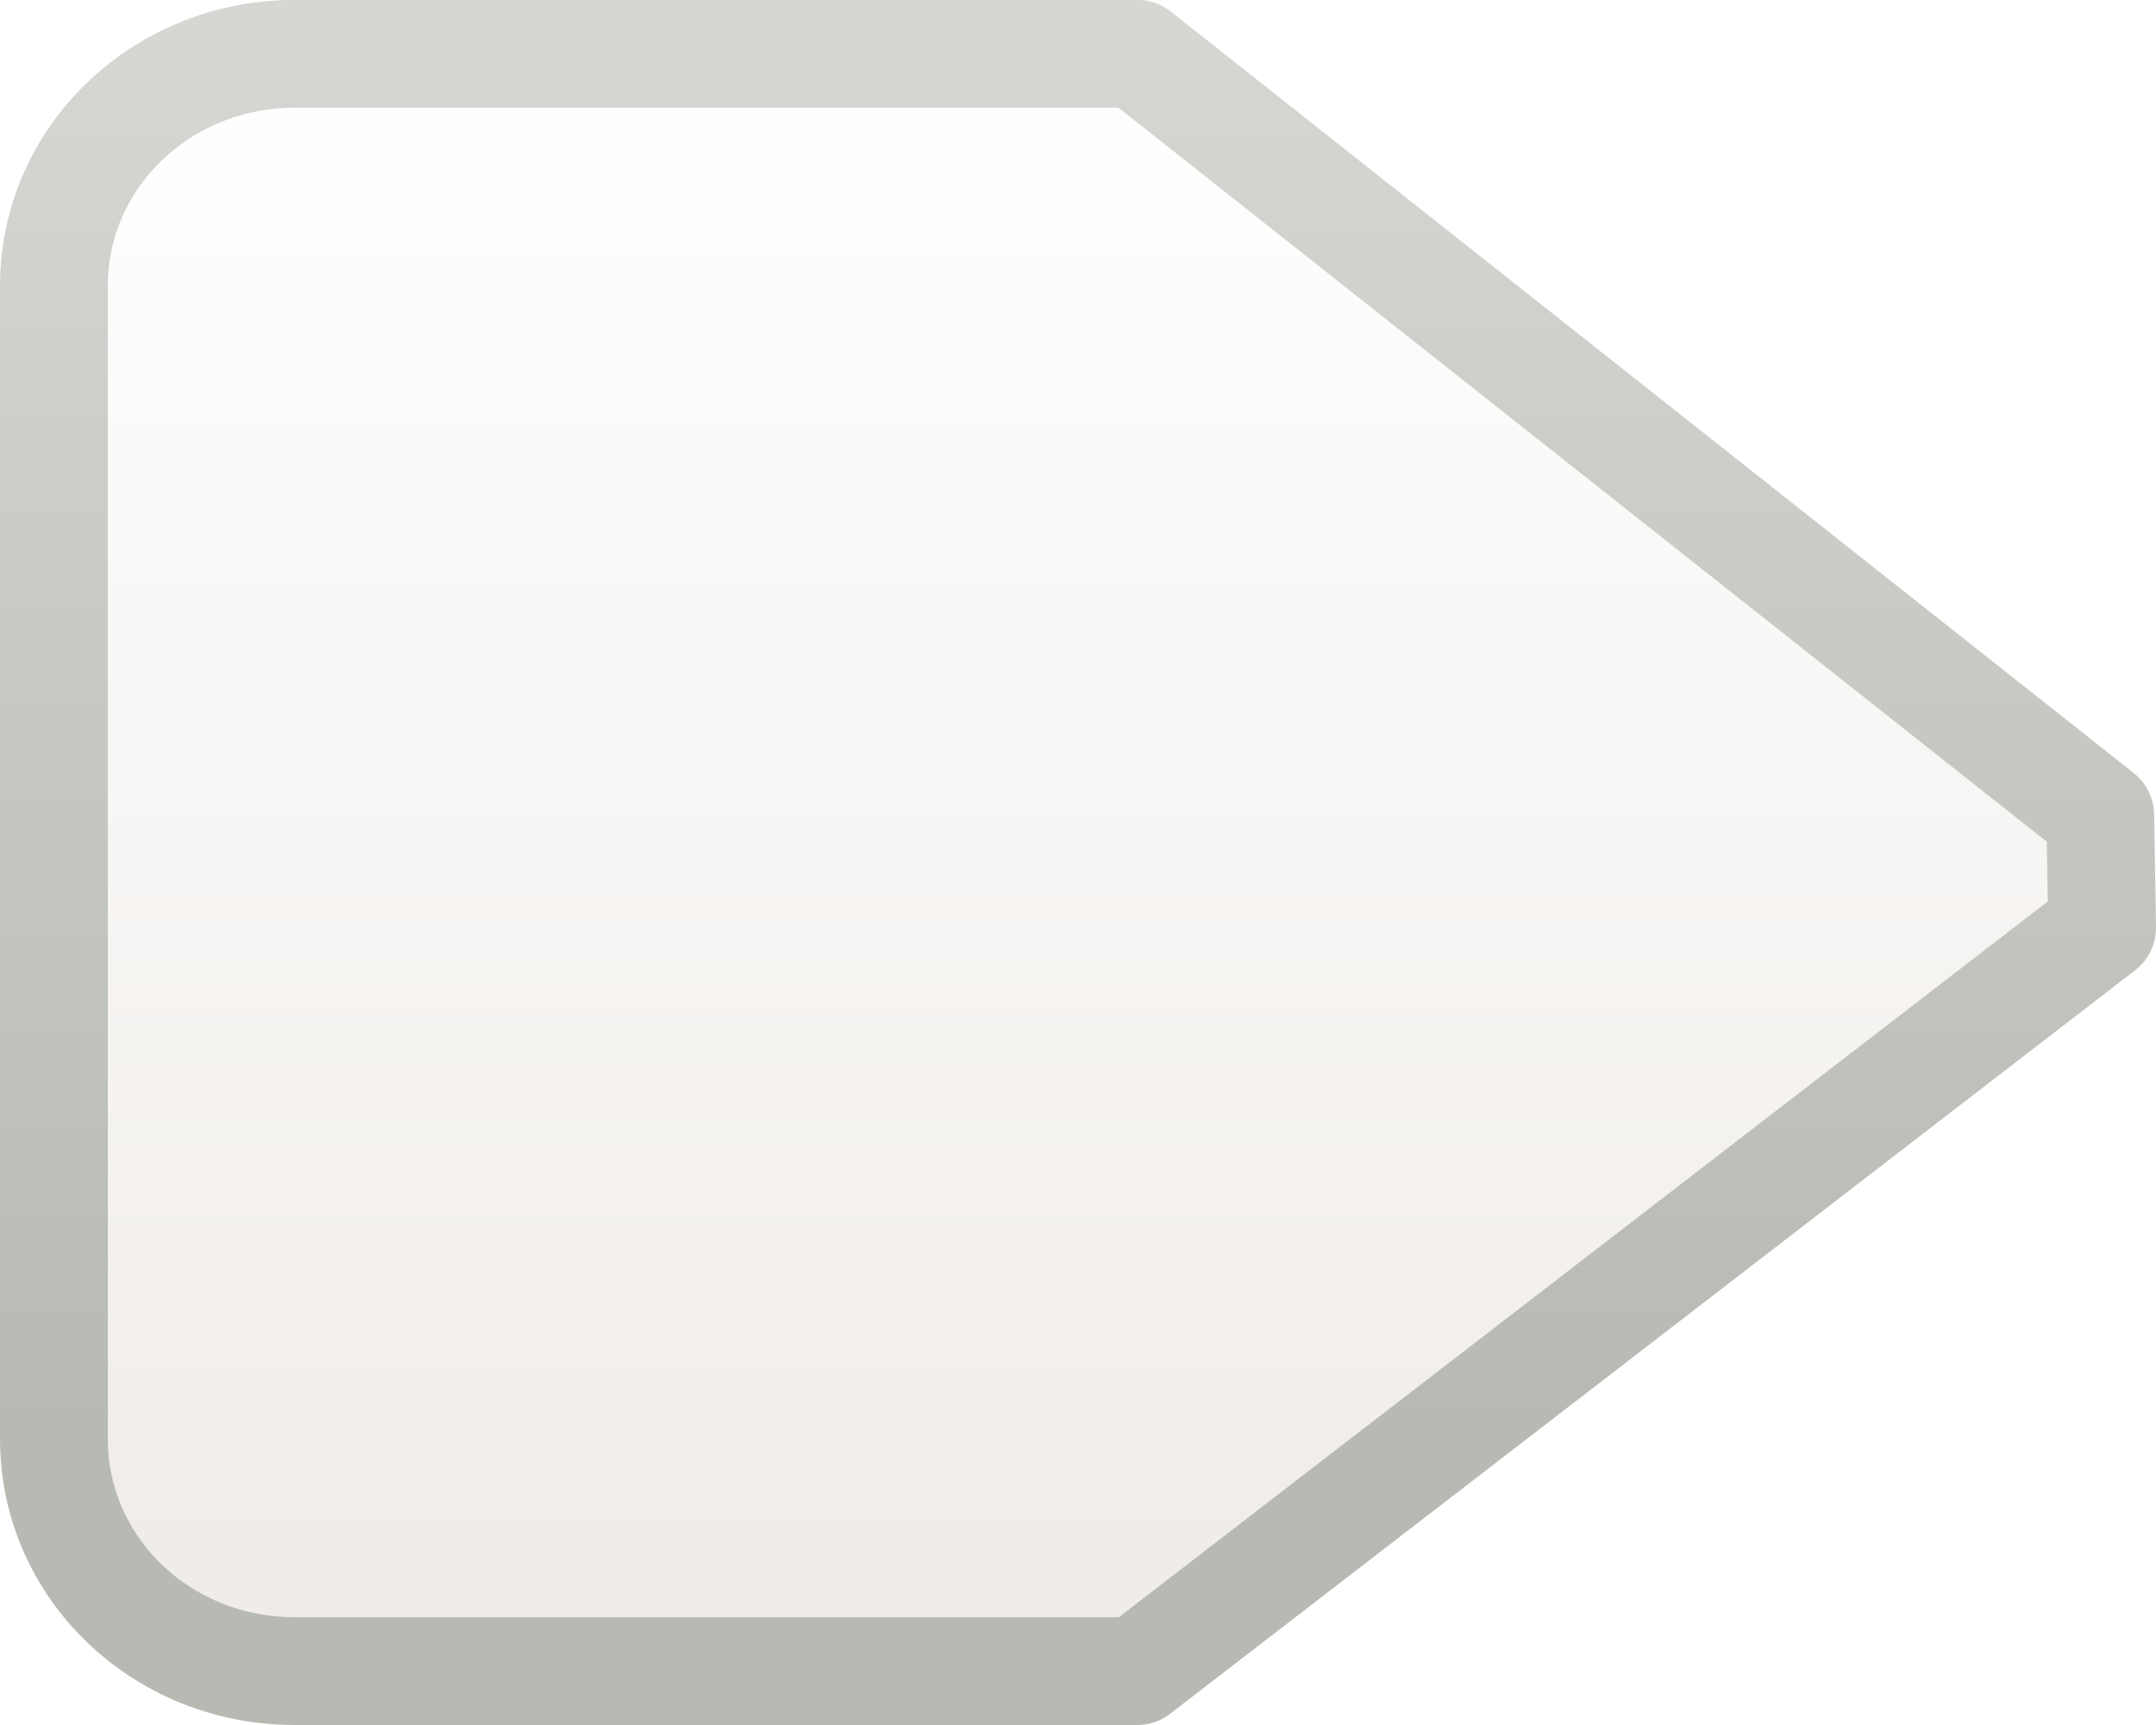
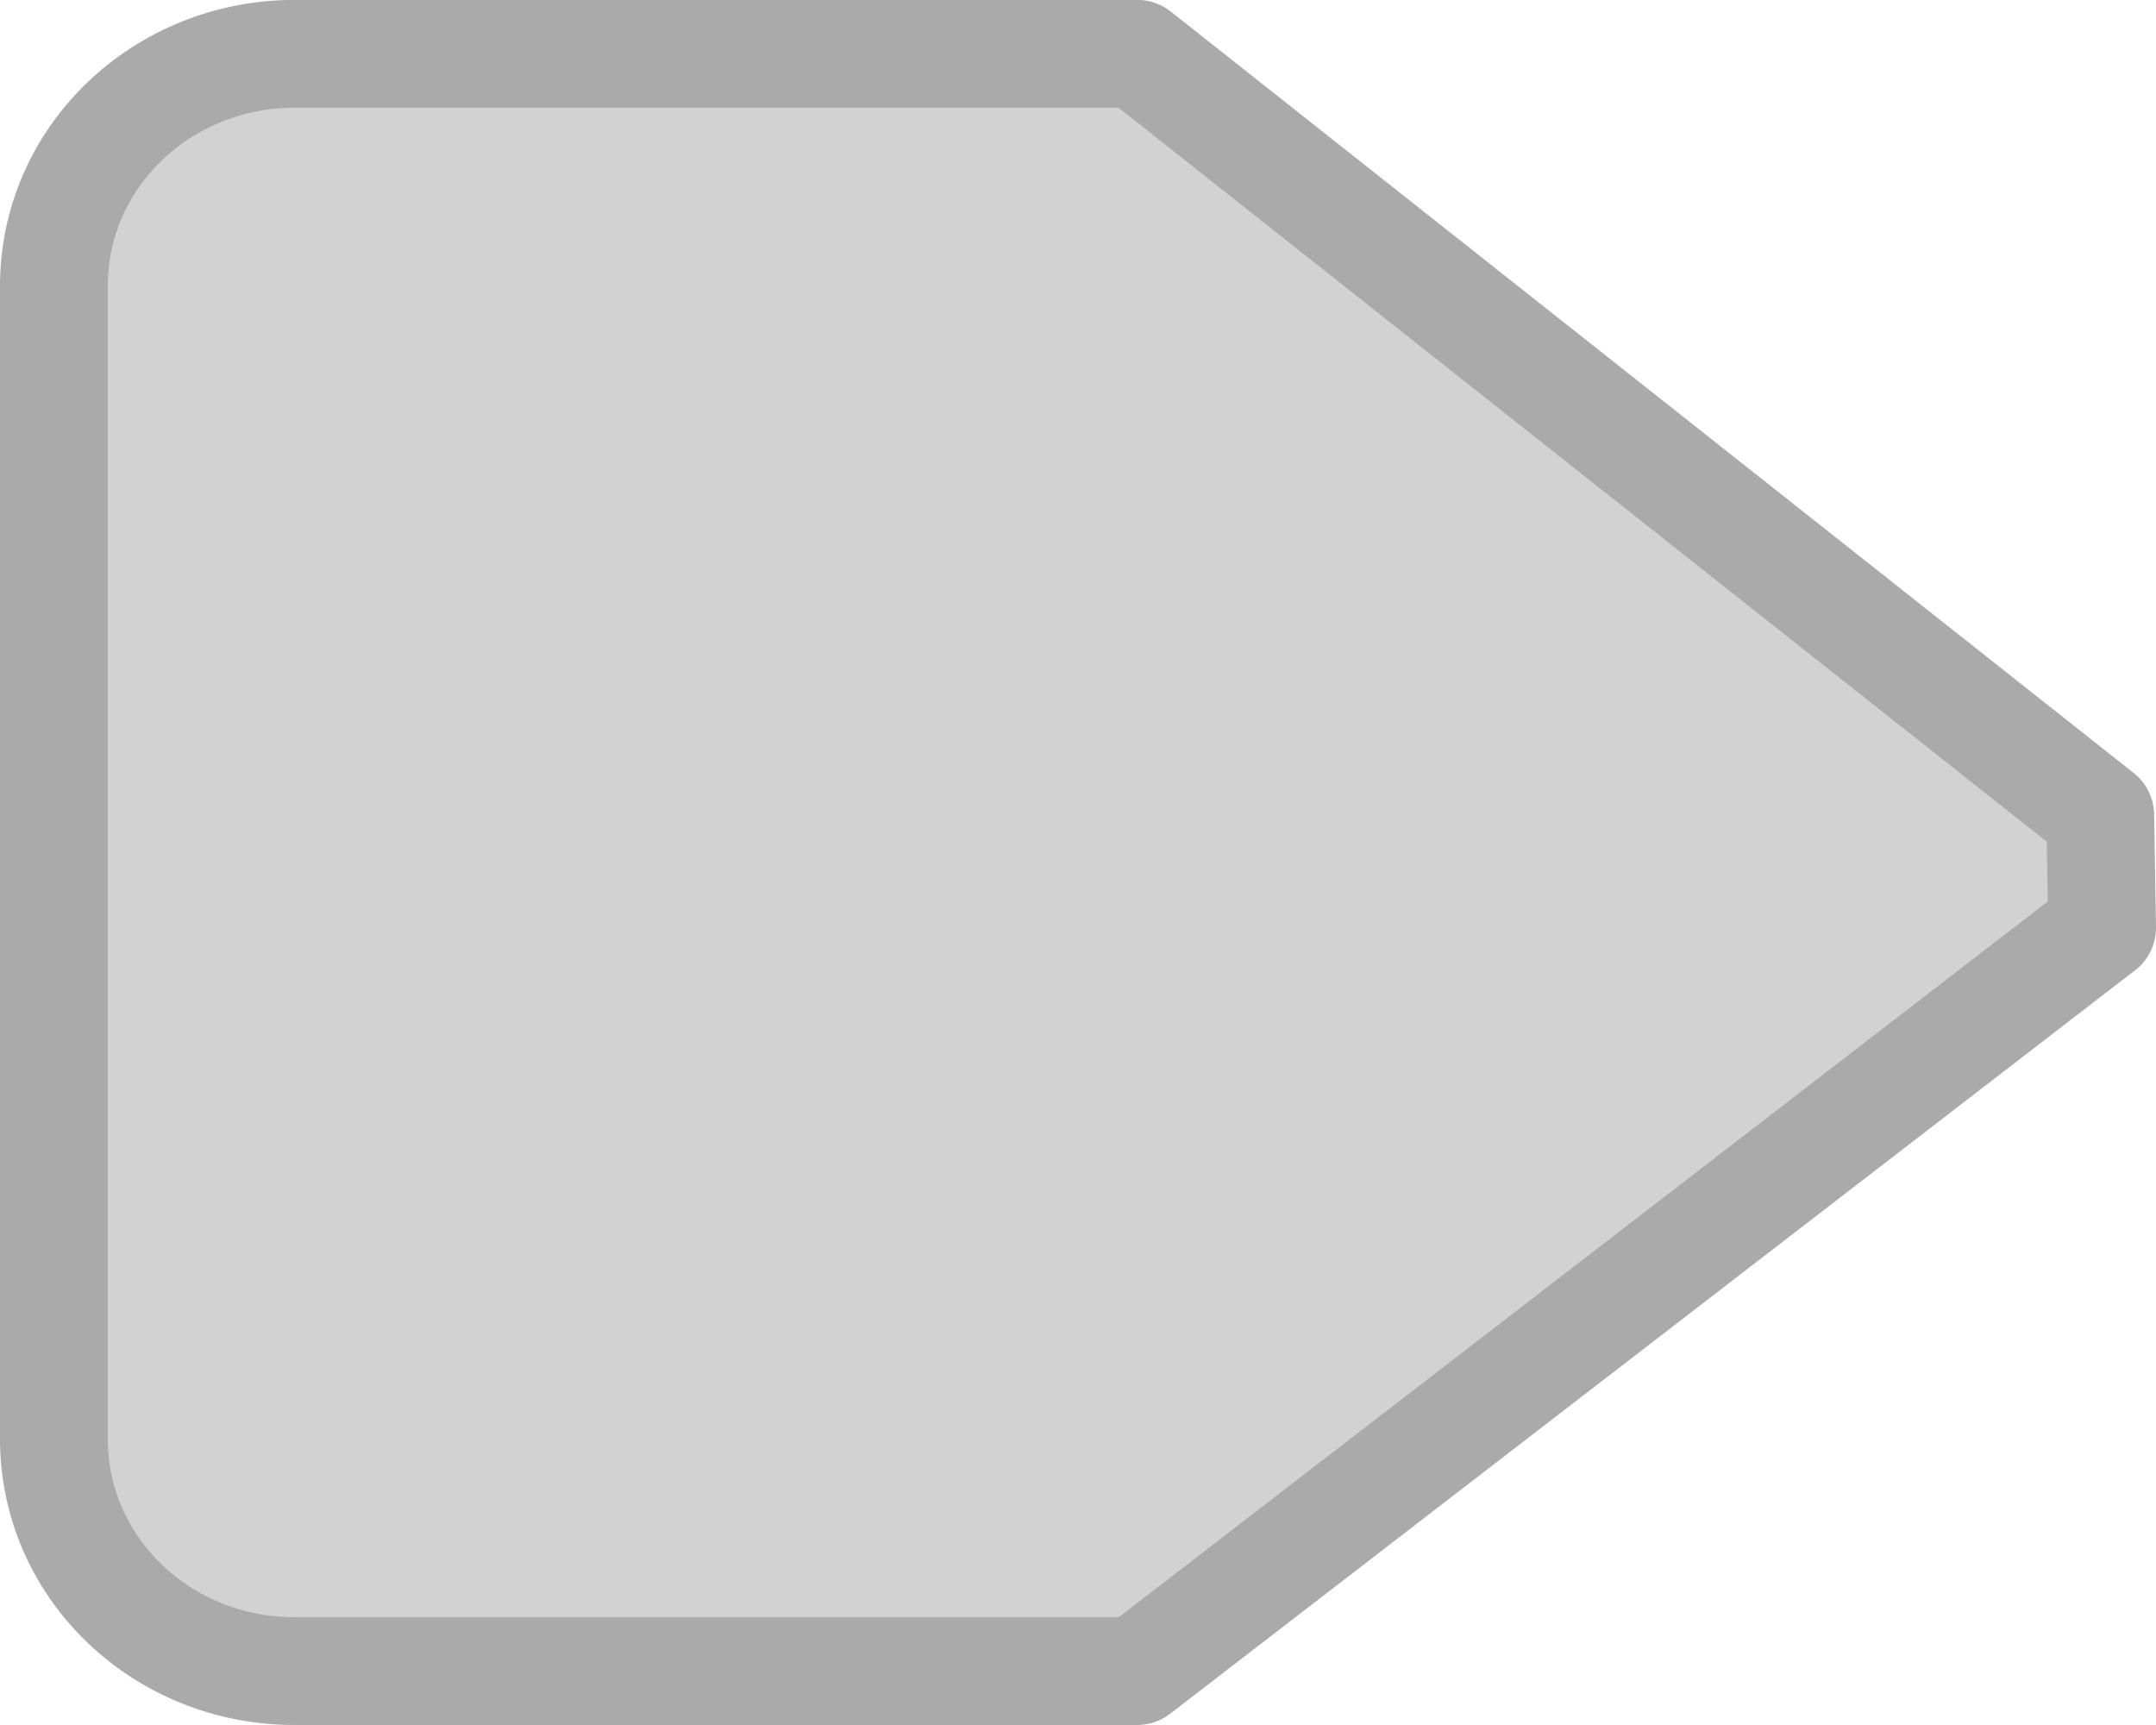
<svg xmlns="http://www.w3.org/2000/svg" xmlns:xlink="http://www.w3.org/1999/xlink" width="20" height="16" id="svg5435" version="1.1">
  <defs id="defs5437">
    <linearGradient xlink:href="#linearGradient4714" id="linearGradient6699" gradientUnits="userSpaceOnUse" gradientTransform="translate(924,32)" x1="58.159" y1="238.524" x2="58.159" y2="232.577" />
    <linearGradient id="linearGradient4714">
      <stop style="stop-color:#eeeeec;stop-opacity:1;" offset="0" id="stop4716" />
      <stop style="stop-color:#ffffff;stop-opacity:1" offset="1" id="stop4718" />
    </linearGradient>
    <linearGradient xlink:href="#linearGradient4722-3" id="linearGradient6701" gradientUnits="userSpaceOnUse" gradientTransform="translate(924,33)" x1="55.625" y1="225.28" x2="55.625" y2="239.234" />
    <linearGradient id="linearGradient4722-3">
      <stop style="stop-color:#babdb6;stop-opacity:1;" offset="0" id="stop4724-6" />
      <stop style="stop-color:#7b8073;stop-opacity:1" offset="1" id="stop4726-6" />
    </linearGradient>
    <linearGradient y2="232.577" x2="58.159" y1="238.524" x1="58.159" gradientTransform="matrix(1.071429,0,0,0.9492585,-52.53572,-199.039)" gradientUnits="userSpaceOnUse" id="linearGradient5431" xlink:href="#linearGradient4714" />
    <linearGradient y2="239.234" x2="55.625" y1="225.28" x1="55.625" gradientTransform="matrix(1.071429,0,0,0.9492585,-52.53572,-198.0897)" gradientUnits="userSpaceOnUse" id="linearGradient5433" xlink:href="#linearGradient4722-3" />
    <linearGradient y2="234.585" x2="58.909" y1="230.585" x1="58.909" gradientTransform="matrix(-1.076233,0,0,-1.116621,68.70628,279.4279)" gradientUnits="userSpaceOnUse" id="linearGradient5845" xlink:href="#linearGradient4714-3" />
    <linearGradient id="linearGradient4714-3">
      <stop style="stop-color:#eeeeec;stop-opacity:1;" offset="0" id="stop4716-9" />
      <stop style="stop-color:#ffffff;stop-opacity:1" offset="1" id="stop4718-6" />
    </linearGradient>
    <linearGradient y2="226.585" x2="56.909" y1="239.585" x1="56.909" gradientTransform="matrix(-1.076233,0,0,-1.116621,68.70628,278.3113)" gradientUnits="userSpaceOnUse" id="linearGradient5847" xlink:href="#linearGradient4722" />
    <linearGradient id="linearGradient4722">
      <stop style="stop-color:#babdb6;stop-opacity:1;" offset="0" id="stop4724" />
      <stop style="stop-color:#7b8073;stop-opacity:1" offset="1" id="stop4726" />
    </linearGradient>
    <linearGradient y2="234.585" x2="58.909" y1="230.585" x1="58.909" gradientTransform="matrix(-1.076233,0,0,-1.116621,68.70628,279.4279)" gradientUnits="userSpaceOnUse" id="linearGradient5845-6" xlink:href="#linearGradient4714-3-9" />
    <linearGradient id="linearGradient4714-3-9">
-       <stop style="stop-color:#efebe7;stop-opacity:1;" offset="0" id="stop4716-9-7" />
+       <stop style="stop-color:#eeeeec;stop-opacity:1;" offset="0" id="stop4716-9-7" />
      <stop style="stop-color:#ffffff;stop-opacity:1" offset="1" id="stop4718-6-5" />
    </linearGradient>
    <linearGradient y2="226.585" x2="56.909" y1="239.585" x1="56.909" gradientTransform="matrix(-1.076233,0,0,-1.116621,68.70628,278.3113)" gradientUnits="userSpaceOnUse" id="linearGradient5847-8" xlink:href="#linearGradient4722-2" />
    <linearGradient id="linearGradient4722-2">
-       <stop style="stop-color:#d8dad6;stop-opacity:1;" offset="0" id="stop4724-8" />
-       <stop style="stop-color:#b7bab2;stop-opacity:1;" offset="1" id="stop4726-8" />
+       <stop style="stop-color:#babdb6;stop-opacity:1;" offset="0" id="stop4724-8" />
+       <stop style="stop-color:#7b8073;stop-opacity:1" offset="1" id="stop4726-8" />
    </linearGradient>
-     <linearGradient y2="239.05" x2="61.149" y1="225.616" x1="61.149" gradientTransform="matrix(-1.076233,0,0,-1.116621,68.70628,283.4279)" gradientUnits="userSpaceOnUse" id="linearGradient6797" xlink:href="#linearGradient4714-3-9" />
-     <linearGradient y2="226.585" x2="56.909" y1="239.585" x1="56.909" gradientTransform="matrix(-1.076233,0,0,-1.116621,68.70628,282.3113)" gradientUnits="userSpaceOnUse" id="linearGradient6799" xlink:href="#linearGradient4722-2" />
  </defs>
  <g id="layer1" transform="translate(0,-16)">
-     <path style="fill:url(#linearGradient6797);fill-opacity:1;stroke:url(#linearGradient6799);stroke-width:1;stroke-linecap:round;stroke-linejoin:round;stroke-miterlimit:4;stroke-opacity:1;stroke-dasharray:none;display:inline;enable-background:new;opacity:1" d="m 19.5,24.605 -0.017,-1.043 -8.933,-7.063 -7.816,0 C 1.496,16.5 0.5,17.46 0.5,18.652 l 0,10.695 C 0.5,30.54 1.496,31.5 2.733,31.5 l 7.816,0 8.95,-6.895 z" id="path5960" />
+     <path style="fill:#d2d2d2;fill-opacity:1;stroke:#aaaaaa;stroke-width:1;stroke-linecap:round;stroke-linejoin:round;stroke-miterlimit:4;stroke-opacity:1;stroke-dasharray:none;display:inline;enable-background:new" d="m 19.5,24.605 -0.017,-1.043 -8.933,-7.063 -7.816,0 C 1.496,16.5 0.5,17.46 0.5,18.652 l 0,10.695 C 0.5,30.54 1.496,31.5 2.733,31.5 l 7.816,0 8.95,-6.895 z" id="path5960" />
  </g>
</svg>
